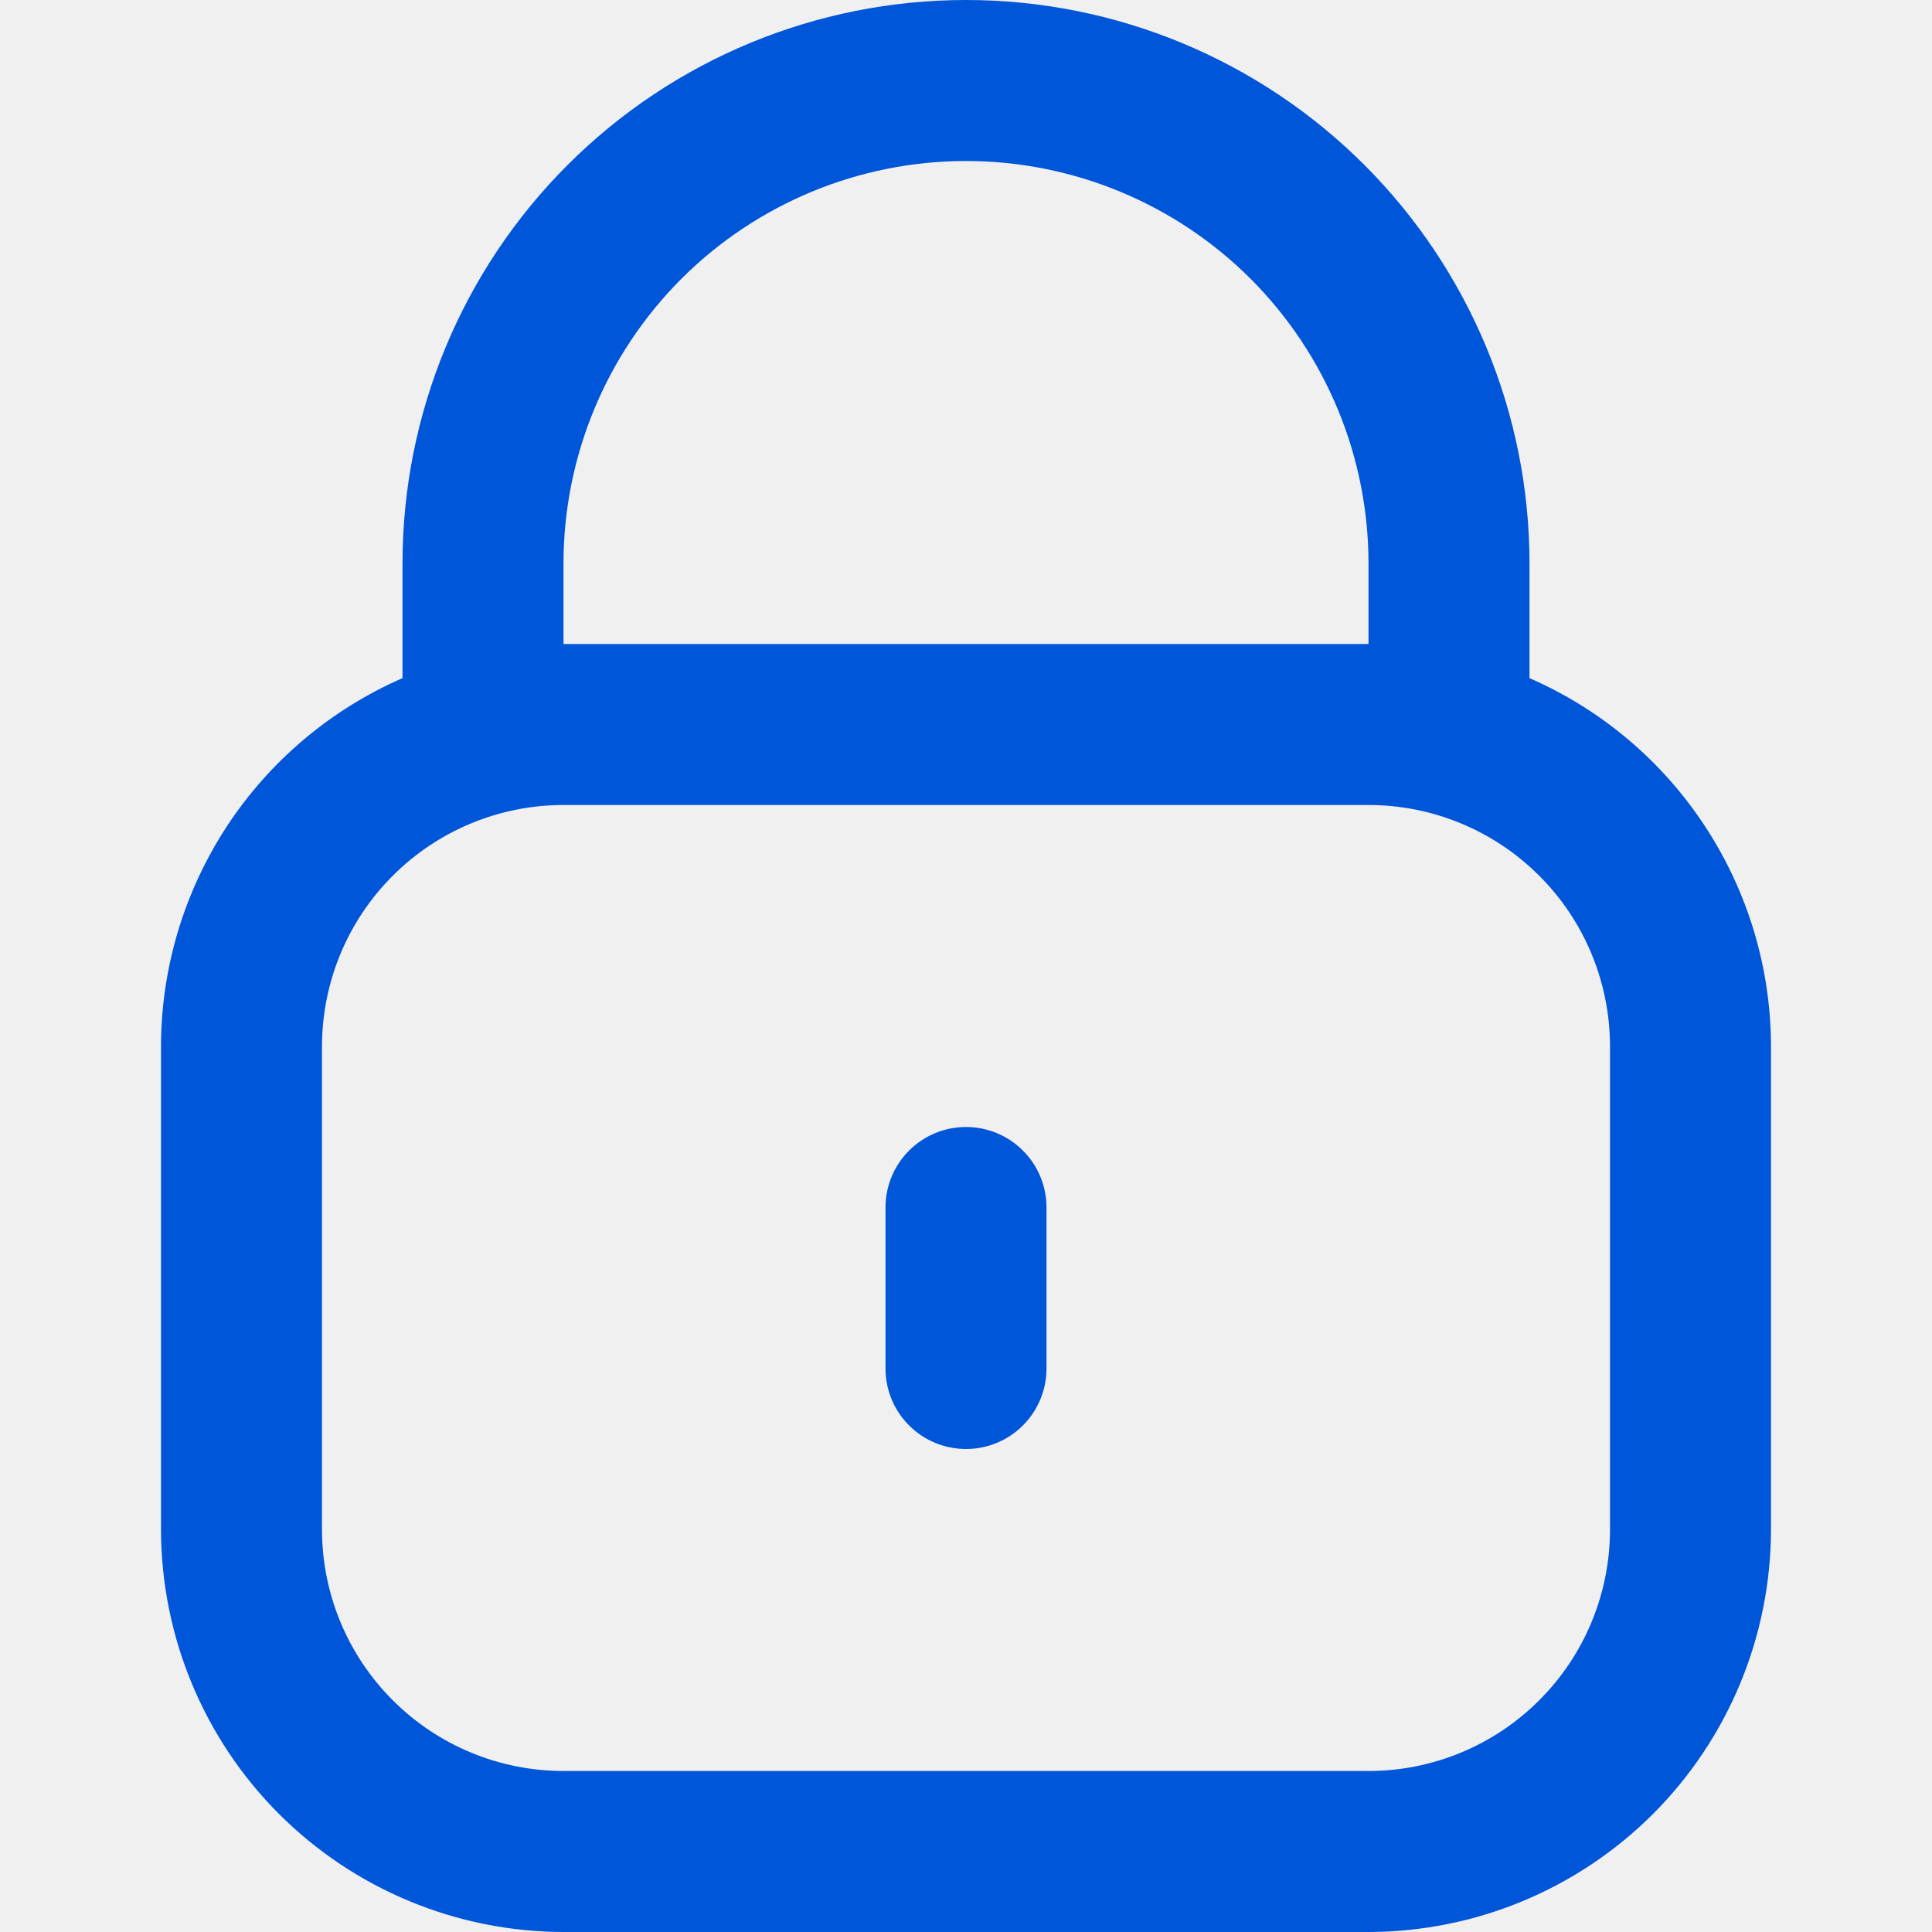
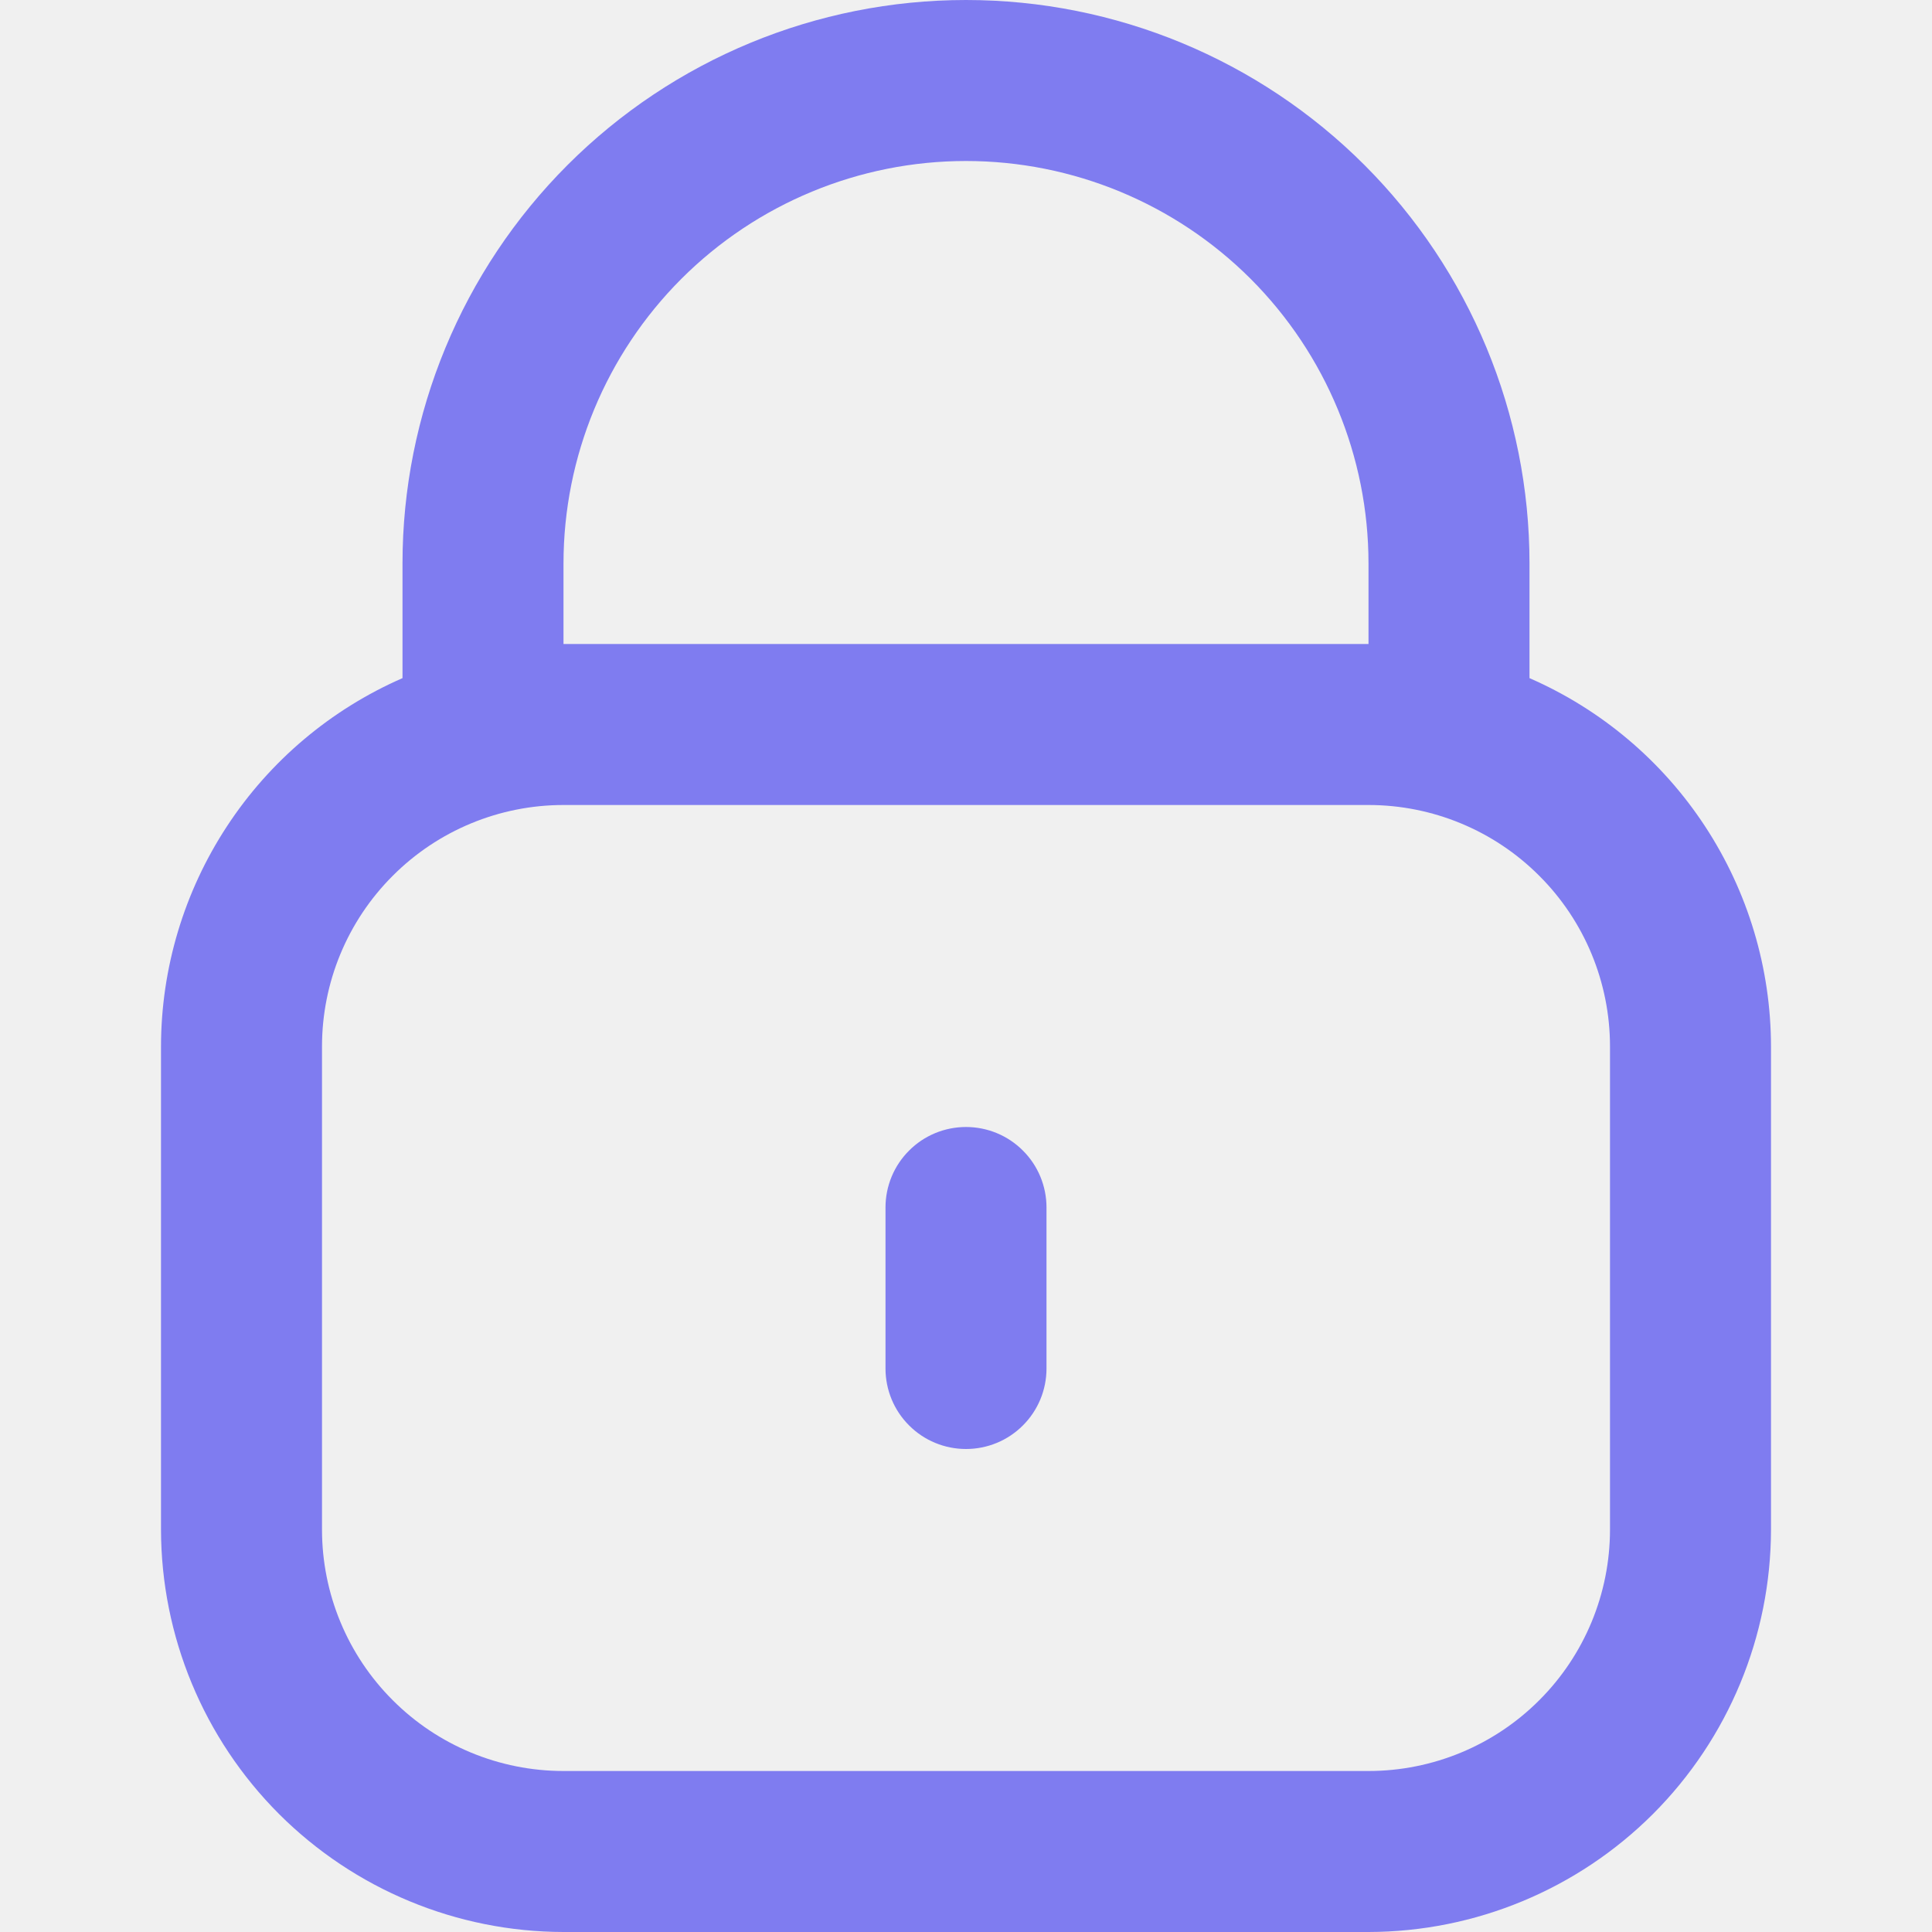
<svg xmlns="http://www.w3.org/2000/svg" width="24" height="24" viewBox="0 0 24 24" fill="none">
-   <g clip-path="url(#clip0_459_7783)">
-     <path d="M19 8.424V7C19 5.143 18.262 3.363 16.95 2.05C15.637 0.737 13.857 0 12 0C10.143 0 8.363 0.737 7.05 2.05C5.737 3.363 5 5.143 5 7V8.424C4.109 8.813 3.351 9.453 2.818 10.265C2.286 11.078 2.001 12.028 2 13V19C2.002 20.326 2.529 21.596 3.466 22.534C4.404 23.471 5.674 23.998 7 24H17C18.326 23.998 19.596 23.471 20.534 22.534C21.471 21.596 21.998 20.326 22 19V13C21.999 12.028 21.714 11.078 21.181 10.265C20.649 9.453 19.891 8.813 19 8.424ZM7 7C7 5.674 7.527 4.402 8.464 3.464C9.402 2.527 10.674 2 12 2C13.326 2 14.598 2.527 15.536 3.464C16.473 4.402 17 5.674 17 7V8H7V7ZM20 19C20 19.796 19.684 20.559 19.121 21.121C18.559 21.684 17.796 22 17 22H7C6.204 22 5.441 21.684 4.879 21.121C4.316 20.559 4 19.796 4 19V13C4 12.204 4.316 11.441 4.879 10.879C5.441 10.316 6.204 10 7 10H17C17.796 10 18.559 10.316 19.121 10.879C19.684 11.441 20 12.204 20 13V19Z" fill="#0056D8" />
-     <path d="M12 14C11.735 14 11.48 14.105 11.293 14.293C11.105 14.48 11 14.735 11 15V17C11 17.265 11.105 17.52 11.293 17.707C11.48 17.895 11.735 18 12 18C12.265 18 12.52 17.895 12.707 17.707C12.895 17.52 13 17.265 13 17V15C13 14.735 12.895 14.48 12.707 14.293C12.52 14.105 12.265 14 12 14Z" fill="#0056D8" />
-   </g>
-   <defs>
-     <clipPath id="clip0_459_7783">
-       <rect width="24" height="24" fill="white" />
-     </clipPath>
-   </defs>
+   <path d="M19 8.424V7C19 5.143 18.262 3.363 16.95 2.05C15.637 0.737 13.857 0 12 0C10.143 0 8.363 0.737 7.05 2.05C5.738 3.363 5 5.143 5 7V8.424C4.109 8.813 3.351 9.453 2.819 10.265C2.286 11.078 2.001 12.028 2 13V19C2.002 20.326 2.529 21.596 3.466 22.534C4.404 23.471 5.674 23.998 7 24H17C18.326 23.998 19.596 23.471 20.534 22.534C21.471 21.596 21.998 20.326 22 19V13C21.999 12.028 21.714 11.078 21.181 10.265C20.649 9.453 19.891 8.813 19 8.424ZM7 7C7 5.674 7.527 4.402 8.464 3.464C9.402 2.527 10.674 2 12 2C13.326 2 14.598 2.527 15.536 3.464C16.473 4.402 17 5.674 17 7V8H7V7ZM20 19C20 19.796 19.684 20.559 19.121 21.121C18.559 21.684 17.796 22 17 22H7C6.204 22 5.441 21.684 4.879 21.121C4.316 20.559 4 19.796 4 19V13C4 12.204 4.316 11.441 4.879 10.879C5.441 10.316 6.204 10 7 10H17C17.796 10 18.559 10.316 19.121 10.879C19.684 11.441 20 12.204 20 13V19Z" fill="#7F7CF0" />
+   <path d="M12 14C11.735 14 11.48 14.105 11.293 14.293C11.105 14.48 11 14.735 11 15V17C11 17.265 11.105 17.52 11.293 17.707C11.48 17.895 11.735 18 12 18C12.265 18 12.52 17.895 12.707 17.707C12.895 17.52 13 17.265 13 17V15C13 14.735 12.895 14.48 12.707 14.293C12.52 14.105 12.265 14 12 14Z" fill="#7F7CF0" />
</svg>
